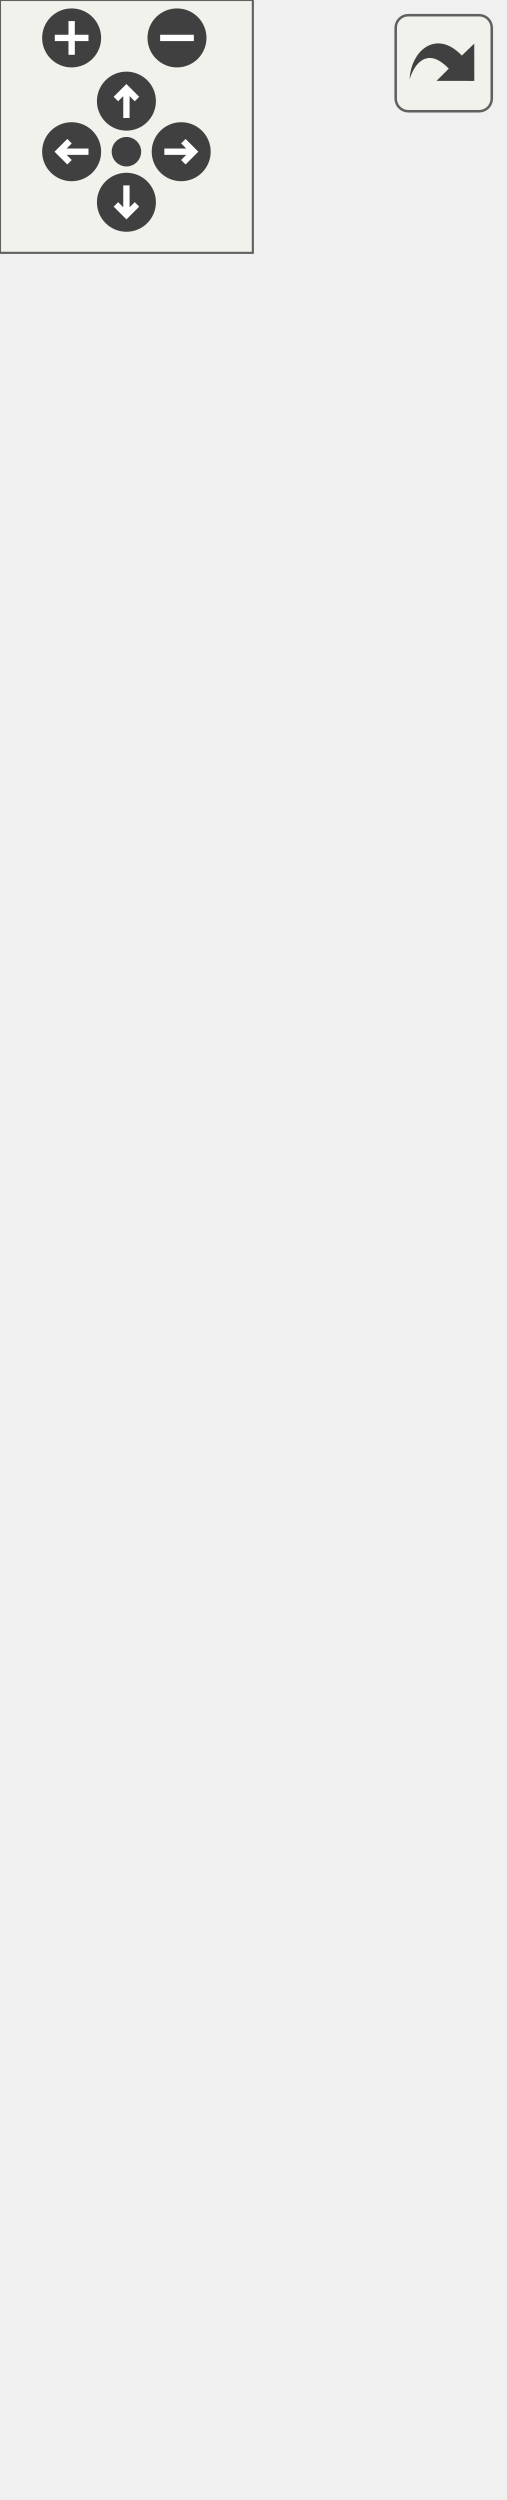
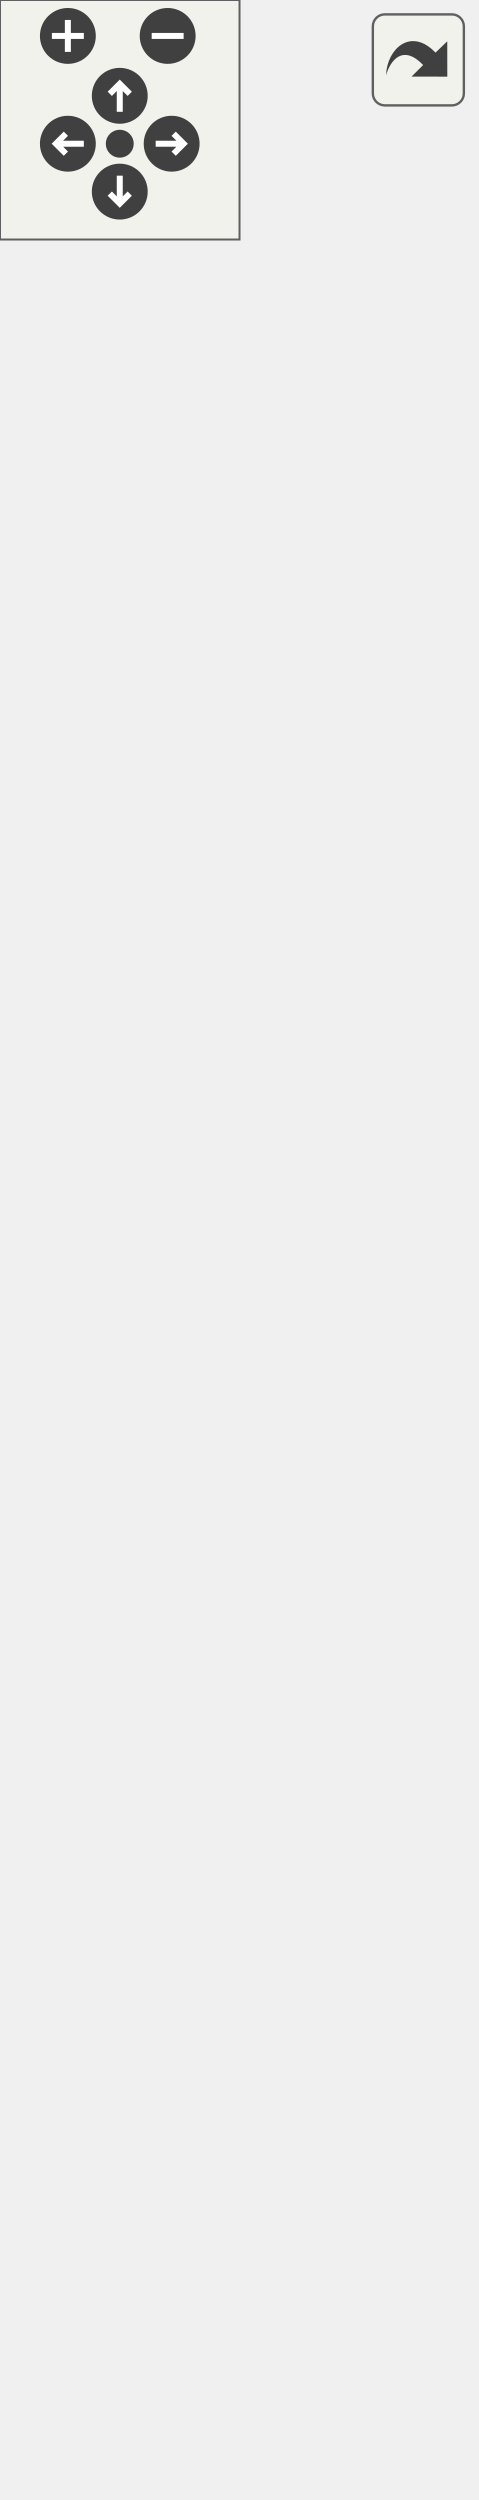
<svg xmlns="http://www.w3.org/2000/svg" xmlns:xlink="http://www.w3.org/1999/xlink" id="main" version="1.1" xml:space="preserve">
  <style type="text/css">
.edge:hover path { stroke: red; }
.edge:hover polygon { stroke: red; fill: red; }
</style>
  <defs>
    <circle id="rim" cx="0" cy="0" r="7" />
    <circle id="rim2" cx="0" cy="0" r="3.5" />
    <g id="zoomPlus">
      <use xlink:href="#rim" fill="#404040">
        <set attributeName="fill" to="#808080" begin="zoomplus.mouseover" end="zoomplus.mouseout" />
      </use>
      <path d="M-4,0h8M0,-4v8" fill="none" stroke="white" stroke-width="1.5" pointer-events="none" />
    </g>
    <g id="zoomMin">
      <use xlink:href="#rim" fill="#404040">
        <set attributeName="fill" to="#808080" begin="zoomminus.mouseover" end="zoomminus.mouseout" />
      </use>
      <path d="M-4,0h8" fill="none" stroke="white" stroke-width="1.5" pointer-events="none" />
    </g>
    <g id="dirArrow">
      <path fill="none" stroke="white" stroke-width="1.5" d="M0,-3.0v7 M-2.5,-0.5L0,-3.0L2.5,-0.5" />
    </g>
    <g id="resetDef">
      <use xlink:href="#rim2" fill="#404040">
        <set attributeName="fill" to="#808080" begin="reset.mouseover" end="reset.mouseout" />
      </use>
    </g>
  </defs>
  <svg id="graph" class="graph">
    <g id="viewport">
      <g id="node1" class="node">
        <g id="a_node1">
          <a xlink:title=" ">
-             <polygon fill="#bfbfbf" stroke="black" points="3,-0.5 3,-266.5 114,-266.5 114,-0.5 3,-0.5" />
-             <text text-anchor="middle" x="58.5" y="-254.5" font-family="Helvetica,sans-Serif" font-size="10.00">Incubator</text>
-             <polyline fill="none" stroke="black" points="3,-247.5 114,-247.5 " />
-             <text text-anchor="start" x="11" y="-235.5" font-family="Helvetica,sans-Serif" font-size="10.00">- _initialized</text>
-             <text text-anchor="start" x="11" y="-224.5" font-family="Helvetica,sans-Serif" font-size="10.00">- _runCount</text>
-             <text text-anchor="start" x="11" y="-213.5" font-family="Helvetica,sans-Serif" font-size="10.00">- _pSig</text>
-             <text text-anchor="start" x="11" y="-202.5" font-family="Helvetica,sans-Serif" font-size="10.00">- _pEnv</text>
-             <text text-anchor="start" x="11" y="-191.5" font-family="Helvetica,sans-Serif" font-size="10.00">- _pSTime</text>
-             <text text-anchor="start" x="11" y="-180.5" font-family="Helvetica,sans-Serif" font-size="10.00">- _pDC</text>
-             <text text-anchor="start" x="11" y="-169.5" font-family="Helvetica,sans-Serif" font-size="10.00">- _pTempSensor</text>
-             <text text-anchor="start" x="11" y="-158.5" font-family="Helvetica,sans-Serif" font-size="10.00">- _pHumidSensor</text>
-             <text text-anchor="start" x="11" y="-147.5" font-family="Helvetica,sans-Serif" font-size="10.00">- _pAirFlowActuator</text>
-             <text text-anchor="start" x="11" y="-136.5" font-family="Helvetica,sans-Serif" font-size="10.00">- _pDehumidActuator</text>
-             <text text-anchor="start" x="11" y="-125.5" font-family="Helvetica,sans-Serif" font-size="10.00">- _pHeatActuator</text>
-             <text text-anchor="start" x="11" y="-114.5" font-family="Helvetica,sans-Serif" font-size="10.00">- _pRollerActuator</text>
-             <polyline fill="none" stroke="black" points="3,-107.5 114,-107.5 " />
-             <text text-anchor="start" x="11" y="-95.5" font-family="Helvetica,sans-Serif" font-size="10.00">+ Incubator()</text>
-             <text text-anchor="start" x="11" y="-84.5" font-family="Helvetica,sans-Serif" font-size="10.00">+ ~Incubator()</text>
-             <text text-anchor="start" x="11" y="-73.5" font-family="Helvetica,sans-Serif" font-size="10.00">+ init()</text>
-             <text text-anchor="start" x="11" y="-62.5" font-family="Helvetica,sans-Serif" font-size="10.00">+ deinit()</text>
-             <text text-anchor="start" x="11" y="-51.5" font-family="Helvetica,sans-Serif" font-size="10.00">+ runLoop()</text>
-             <text text-anchor="start" x="11" y="-40.5" font-family="Helvetica,sans-Serif" font-size="10.00">+ newSession()</text>
-             <text text-anchor="start" x="11" y="-29.5" font-family="Helvetica,sans-Serif" font-size="10.00">+ updatePanel()</text>
-             <text text-anchor="start" x="11" y="-18.5" font-family="Helvetica,sans-Serif" font-size="10.00">- _run()</text>
-             <text text-anchor="start" x="11" y="-7.5" font-family="Helvetica,sans-Serif" font-size="10.00">- _run4Roller()</text>
+             <polygon fill="#bfbfbf" stroke="black" points="2,-0.5 2,-299.5 114,-299.5 114,-0.5 2,-0.5" />
+             <text text-anchor="middle" x="58" y="-287.5" font-family="Helvetica,sans-Serif" font-size="10.00">Incubator</text>
+             <polyline fill="none" stroke="black" points="2,-280.5 114,-280.5 " />
+             <text text-anchor="start" x="10" y="-268.5" font-family="Helvetica,sans-Serif" font-size="10.00">- _initialized</text>
+             <text text-anchor="start" x="10" y="-257.5" font-family="Helvetica,sans-Serif" font-size="10.00">- _runCount</text>
+             <text text-anchor="start" x="10" y="-246.5" font-family="Helvetica,sans-Serif" font-size="10.00">- _pSig</text>
+             <text text-anchor="start" x="10" y="-235.5" font-family="Helvetica,sans-Serif" font-size="10.00">- _pEnv</text>
+             <text text-anchor="start" x="10" y="-224.5" font-family="Helvetica,sans-Serif" font-size="10.00">- _pSTime</text>
+             <text text-anchor="start" x="10" y="-213.5" font-family="Helvetica,sans-Serif" font-size="10.00">- _pDC</text>
+             <text text-anchor="start" x="10" y="-202.5" font-family="Helvetica,sans-Serif" font-size="10.00">- _pTempSensor</text>
+             <text text-anchor="start" x="10" y="-191.5" font-family="Helvetica,sans-Serif" font-size="10.00">- _pHumidSensor</text>
+             <text text-anchor="start" x="10" y="-180.5" font-family="Helvetica,sans-Serif" font-size="10.00">- _pAirFlowActuator</text>
+             <text text-anchor="start" x="10" y="-169.5" font-family="Helvetica,sans-Serif" font-size="10.00">- _pDehumidActuator</text>
+             <text text-anchor="start" x="10" y="-158.5" font-family="Helvetica,sans-Serif" font-size="10.00">- _pHeatActuator</text>
+             <text text-anchor="start" x="10" y="-147.5" font-family="Helvetica,sans-Serif" font-size="10.00">- _pHeatFlowActuator</text>
+             <text text-anchor="start" x="10" y="-136.5" font-family="Helvetica,sans-Serif" font-size="10.00">- _pRollerActuator</text>
+             <text text-anchor="start" x="10" y="-125.5" font-family="Helvetica,sans-Serif" font-size="10.00">- _pHumidActuator</text>
+             <text text-anchor="start" x="10" y="-114.5" font-family="Helvetica,sans-Serif" font-size="10.00">- _pTempAlgo</text>
+             <polyline fill="none" stroke="black" points="2,-107.5 114,-107.5 " />
+             <text text-anchor="start" x="10" y="-95.5" font-family="Helvetica,sans-Serif" font-size="10.00">+ Incubator()</text>
+             <text text-anchor="start" x="10" y="-84.5" font-family="Helvetica,sans-Serif" font-size="10.00">+ ~Incubator()</text>
+             <text text-anchor="start" x="10" y="-73.5" font-family="Helvetica,sans-Serif" font-size="10.00">+ init()</text>
+             <text text-anchor="start" x="10" y="-62.5" font-family="Helvetica,sans-Serif" font-size="10.00">+ deinit()</text>
+             <text text-anchor="start" x="10" y="-51.5" font-family="Helvetica,sans-Serif" font-size="10.00">+ runLoop()</text>
+             <text text-anchor="start" x="10" y="-40.5" font-family="Helvetica,sans-Serif" font-size="10.00">+ newSession()</text>
+             <text text-anchor="start" x="10" y="-29.5" font-family="Helvetica,sans-Serif" font-size="10.00">+ updatePanel()</text>
+             <text text-anchor="start" x="10" y="-18.5" font-family="Helvetica,sans-Serif" font-size="10.00">- _run()</text>
+             <text text-anchor="start" x="10" y="-7.5" font-family="Helvetica,sans-Serif" font-size="10.00">- _run4Roller()</text>
          </a>
        </g>
      </g>
      <g id="node2" class="node">
        <g id="a_node2">
          <a xlink:href="class_singleton.html" target="_top" xlink:title=" ">
-             <polygon fill="none" stroke="black" points="0,-304.5 0,-394.5 117,-394.5 117,-304.5 0,-304.5" />
-             <text text-anchor="middle" x="58.5" y="-382.5" font-family="Helvetica,sans-Serif" font-size="10.00">Singleton&lt; Incubator &gt;</text>
-             <polyline fill="none" stroke="black" points="0,-375.5 117,-375.5 " />
-             <text text-anchor="middle" x="58.5" y="-363.5" font-family="Helvetica,sans-Serif" font-size="10.00"> </text>
-             <polyline fill="none" stroke="black" points="0,-356.5 117,-356.5 " />
-             <text text-anchor="start" x="8" y="-344.5" font-family="Helvetica,sans-Serif" font-size="10.00">+ getInstance()</text>
-             <text text-anchor="start" x="8" y="-333.5" font-family="Helvetica,sans-Serif" font-size="10.00"># Singleton()</text>
-             <text text-anchor="start" x="8" y="-322.5" font-family="Helvetica,sans-Serif" font-size="10.00">- Singleton()</text>
-             <text text-anchor="start" x="8" y="-311.5" font-family="Helvetica,sans-Serif" font-size="10.00">- operator=()</text>
+             <polygon fill="none" stroke="black" points="0,-337.5 0,-427.5 116,-427.5 116,-337.5 0,-337.5" />
+             <text text-anchor="middle" x="58" y="-415.5" font-family="Helvetica,sans-Serif" font-size="10.00">Singleton&lt; Incubator &gt;</text>
+             <polyline fill="none" stroke="black" points="0,-408.5 116,-408.5 " />
+             <text text-anchor="middle" x="58" y="-396.5" font-family="Helvetica,sans-Serif" font-size="10.00"> </text>
+             <polyline fill="none" stroke="black" points="0,-389.5 116,-389.5 " />
+             <text text-anchor="start" x="8" y="-377.5" font-family="Helvetica,sans-Serif" font-size="10.00">+ getInstance()</text>
+             <text text-anchor="start" x="8" y="-366.5" font-family="Helvetica,sans-Serif" font-size="10.00"># Singleton()</text>
+             <text text-anchor="start" x="8" y="-355.5" font-family="Helvetica,sans-Serif" font-size="10.00">- Singleton()</text>
+             <text text-anchor="start" x="8" y="-344.5" font-family="Helvetica,sans-Serif" font-size="10.00">- operator=()</text>
          </a>
        </g>
      </g>
      <g id="edge1" class="edge">
-         <path fill="none" stroke="midnightblue" d="M58.5,-294.2C58.5,-285.56 58.5,-276.31 58.5,-266.77" />
-         <polygon fill="none" stroke="midnightblue" points="55,-294.42 58.5,-304.42 62,-294.42 55,-294.42" />
+         <path fill="none" stroke="midnightblue" d="M58,-327.11C58,-318.45 58,-309.15 58,-299.51" />
+         <polygon fill="none" stroke="midnightblue" points="54.5,-327.33 58,-337.33 61.5,-327.33 54.5,-327.33" />
      </g>
      <g id="node3" class="node">
        <g id="a_node3">
          <a xlink:href="class_singleton.html" target="_top" xlink:title=" ">
-             <polygon fill="none" stroke="black" points="17,-442.5 17,-532.5 100,-532.5 100,-442.5 17,-442.5" />
-             <text text-anchor="middle" x="58.5" y="-520.5" font-family="Helvetica,sans-Serif" font-size="10.00">Singleton&lt; T &gt;</text>
-             <polyline fill="none" stroke="black" points="17,-513.5 100,-513.5 " />
-             <text text-anchor="middle" x="58.5" y="-501.5" font-family="Helvetica,sans-Serif" font-size="10.00"> </text>
-             <polyline fill="none" stroke="black" points="17,-494.5 100,-494.5 " />
-             <text text-anchor="start" x="25" y="-482.5" font-family="Helvetica,sans-Serif" font-size="10.00">+ getInstance()</text>
-             <text text-anchor="start" x="25" y="-471.5" font-family="Helvetica,sans-Serif" font-size="10.00"># Singleton()</text>
-             <text text-anchor="start" x="25" y="-460.5" font-family="Helvetica,sans-Serif" font-size="10.00">- Singleton()</text>
-             <text text-anchor="start" x="25" y="-449.5" font-family="Helvetica,sans-Serif" font-size="10.00">- operator=()</text>
+             <polygon fill="none" stroke="black" points="16.5,-475.5 16.5,-565.5 99.5,-565.5 99.5,-475.5 16.5,-475.5" />
+             <text text-anchor="middle" x="58" y="-553.5" font-family="Helvetica,sans-Serif" font-size="10.00">Singleton&lt; T &gt;</text>
+             <polyline fill="none" stroke="black" points="16.5,-546.5 99.5,-546.5 " />
+             <text text-anchor="middle" x="58" y="-534.5" font-family="Helvetica,sans-Serif" font-size="10.00"> </text>
+             <polyline fill="none" stroke="black" points="16.5,-527.5 99.5,-527.5 " />
+             <text text-anchor="start" x="24.5" y="-515.5" font-family="Helvetica,sans-Serif" font-size="10.00">+ getInstance()</text>
+             <text text-anchor="start" x="24.5" y="-504.5" font-family="Helvetica,sans-Serif" font-size="10.00"># Singleton()</text>
+             <text text-anchor="start" x="24.5" y="-493.5" font-family="Helvetica,sans-Serif" font-size="10.00">- Singleton()</text>
+             <text text-anchor="start" x="24.5" y="-482.5" font-family="Helvetica,sans-Serif" font-size="10.00">- operator=()</text>
          </a>
        </g>
      </g>
      <g id="edge2" class="edge">
-         <path fill="none" stroke="orange" d="M58.5,-432.15C58.5,-419.78 58.5,-406.79 58.5,-394.9" />
-         <polygon fill="orange" stroke="orange" points="55,-432.34 58.5,-442.34 62,-432.34 55,-432.34" />
-         <text text-anchor="middle" x="89.5" y="-416" font-family="Helvetica,sans-Serif" font-size="10.00"> &lt; Incubator &gt;</text>
+         <path fill="none" stroke="orange" d="M58,-465.15C58,-452.78 58,-439.79 58,-427.9" />
+         <polygon fill="orange" stroke="orange" points="54.5,-465.34 58,-475.34 61.5,-465.34 54.5,-465.34" />
+         <text text-anchor="middle" x="89" y="-449" font-family="Helvetica,sans-Serif" font-size="10.00"> &lt; Incubator &gt;</text>
      </g>
    </g>
  </svg>
  <g id="navigator" transform="translate(0 0)" fill="#404254">
    <rect fill="#f2f5e9" fill-opacity="0.5" stroke="#606060" stroke-width=".5" x="0" y="0" width="60" height="60" />
    <use id="zoomplus" xlink:href="#zoomPlus" x="17" y="9" />
    <use id="zoomminus" xlink:href="#zoomMin" x="42" y="9" />
    <use id="reset" xlink:href="#resetDef" x="30" y="36" />
    <g id="arrowUp" xlink:href="#dirArrow" transform="translate(30 24)">
      <use xlink:href="#rim" fill="#404040">
        <set attributeName="fill" to="#808080" begin="arrowUp.mouseover" end="arrowUp.mouseout" />
      </use>
      <path fill="none" stroke="white" stroke-width="1.5" d="M0,-3.0v7 M-2.5,-0.5L0,-3.0L2.5,-0.5" />
    </g>
    <g id="arrowRight" xlink:href="#dirArrow" transform="rotate(90) translate(36 -43)">
      <use xlink:href="#rim" fill="#404040">
        <set attributeName="fill" to="#808080" begin="arrowRight.mouseover" end="arrowRight.mouseout" />
      </use>
      <path fill="none" stroke="white" stroke-width="1.5" d="M0,-3.0v7 M-2.5,-0.5L0,-3.0L2.5,-0.5" />
    </g>
    <g id="arrowDown" xlink:href="#dirArrow" transform="rotate(180) translate(-30 -48)">
      <use xlink:href="#rim" fill="#404040">
        <set attributeName="fill" to="#808080" begin="arrowDown.mouseover" end="arrowDown.mouseout" />
      </use>
      <path fill="none" stroke="white" stroke-width="1.5" d="M0,-3.0v7 M-2.5,-0.5L0,-3.0L2.5,-0.5" />
    </g>
    <g id="arrowLeft" xlink:href="#dirArrow" transform="rotate(270) translate(-36 17)">
      <use xlink:href="#rim" fill="#404040">
        <set attributeName="fill" to="#808080" begin="arrowLeft.mouseover" end="arrowLeft.mouseout" />
      </use>
      <path fill="none" stroke="white" stroke-width="1.5" d="M0,-3.0v7 M-2.5,-0.5L0,-3.0L2.5,-0.5" />
    </g>
  </g>
  <svg viewBox="0 0 15 15" width="100%" height="30px" preserveAspectRatio="xMaxYMin meet">
    <g id="arrow_out" transform="scale(0.3 0.3)">
      <a xlink:href="class_incubator__inherit__graph_org.svg" target="_base">
        <rect id="button" ry="5" rx="5" y="6" x="6" height="38" width="38" fill="#f2f5e9" fill-opacity="0.5" stroke="#606060" stroke-width="1.0" />
        <path id="arrow" d="M 11.5,31.437 C 11.94,20.098 22.043,11.323 32.159,21.979 L 37.069,17.246 C 37.069,17.246 37.088,32 37.088,32 L 22.16,31.978 C 22.16,31.978 26.998,27.14 26.998,27.14 C 18.529,18.264 13.292,25.23 11.5,31.437 z" style="fill:#404040;" />
      </a>
    </g>
  </svg>
</svg>
